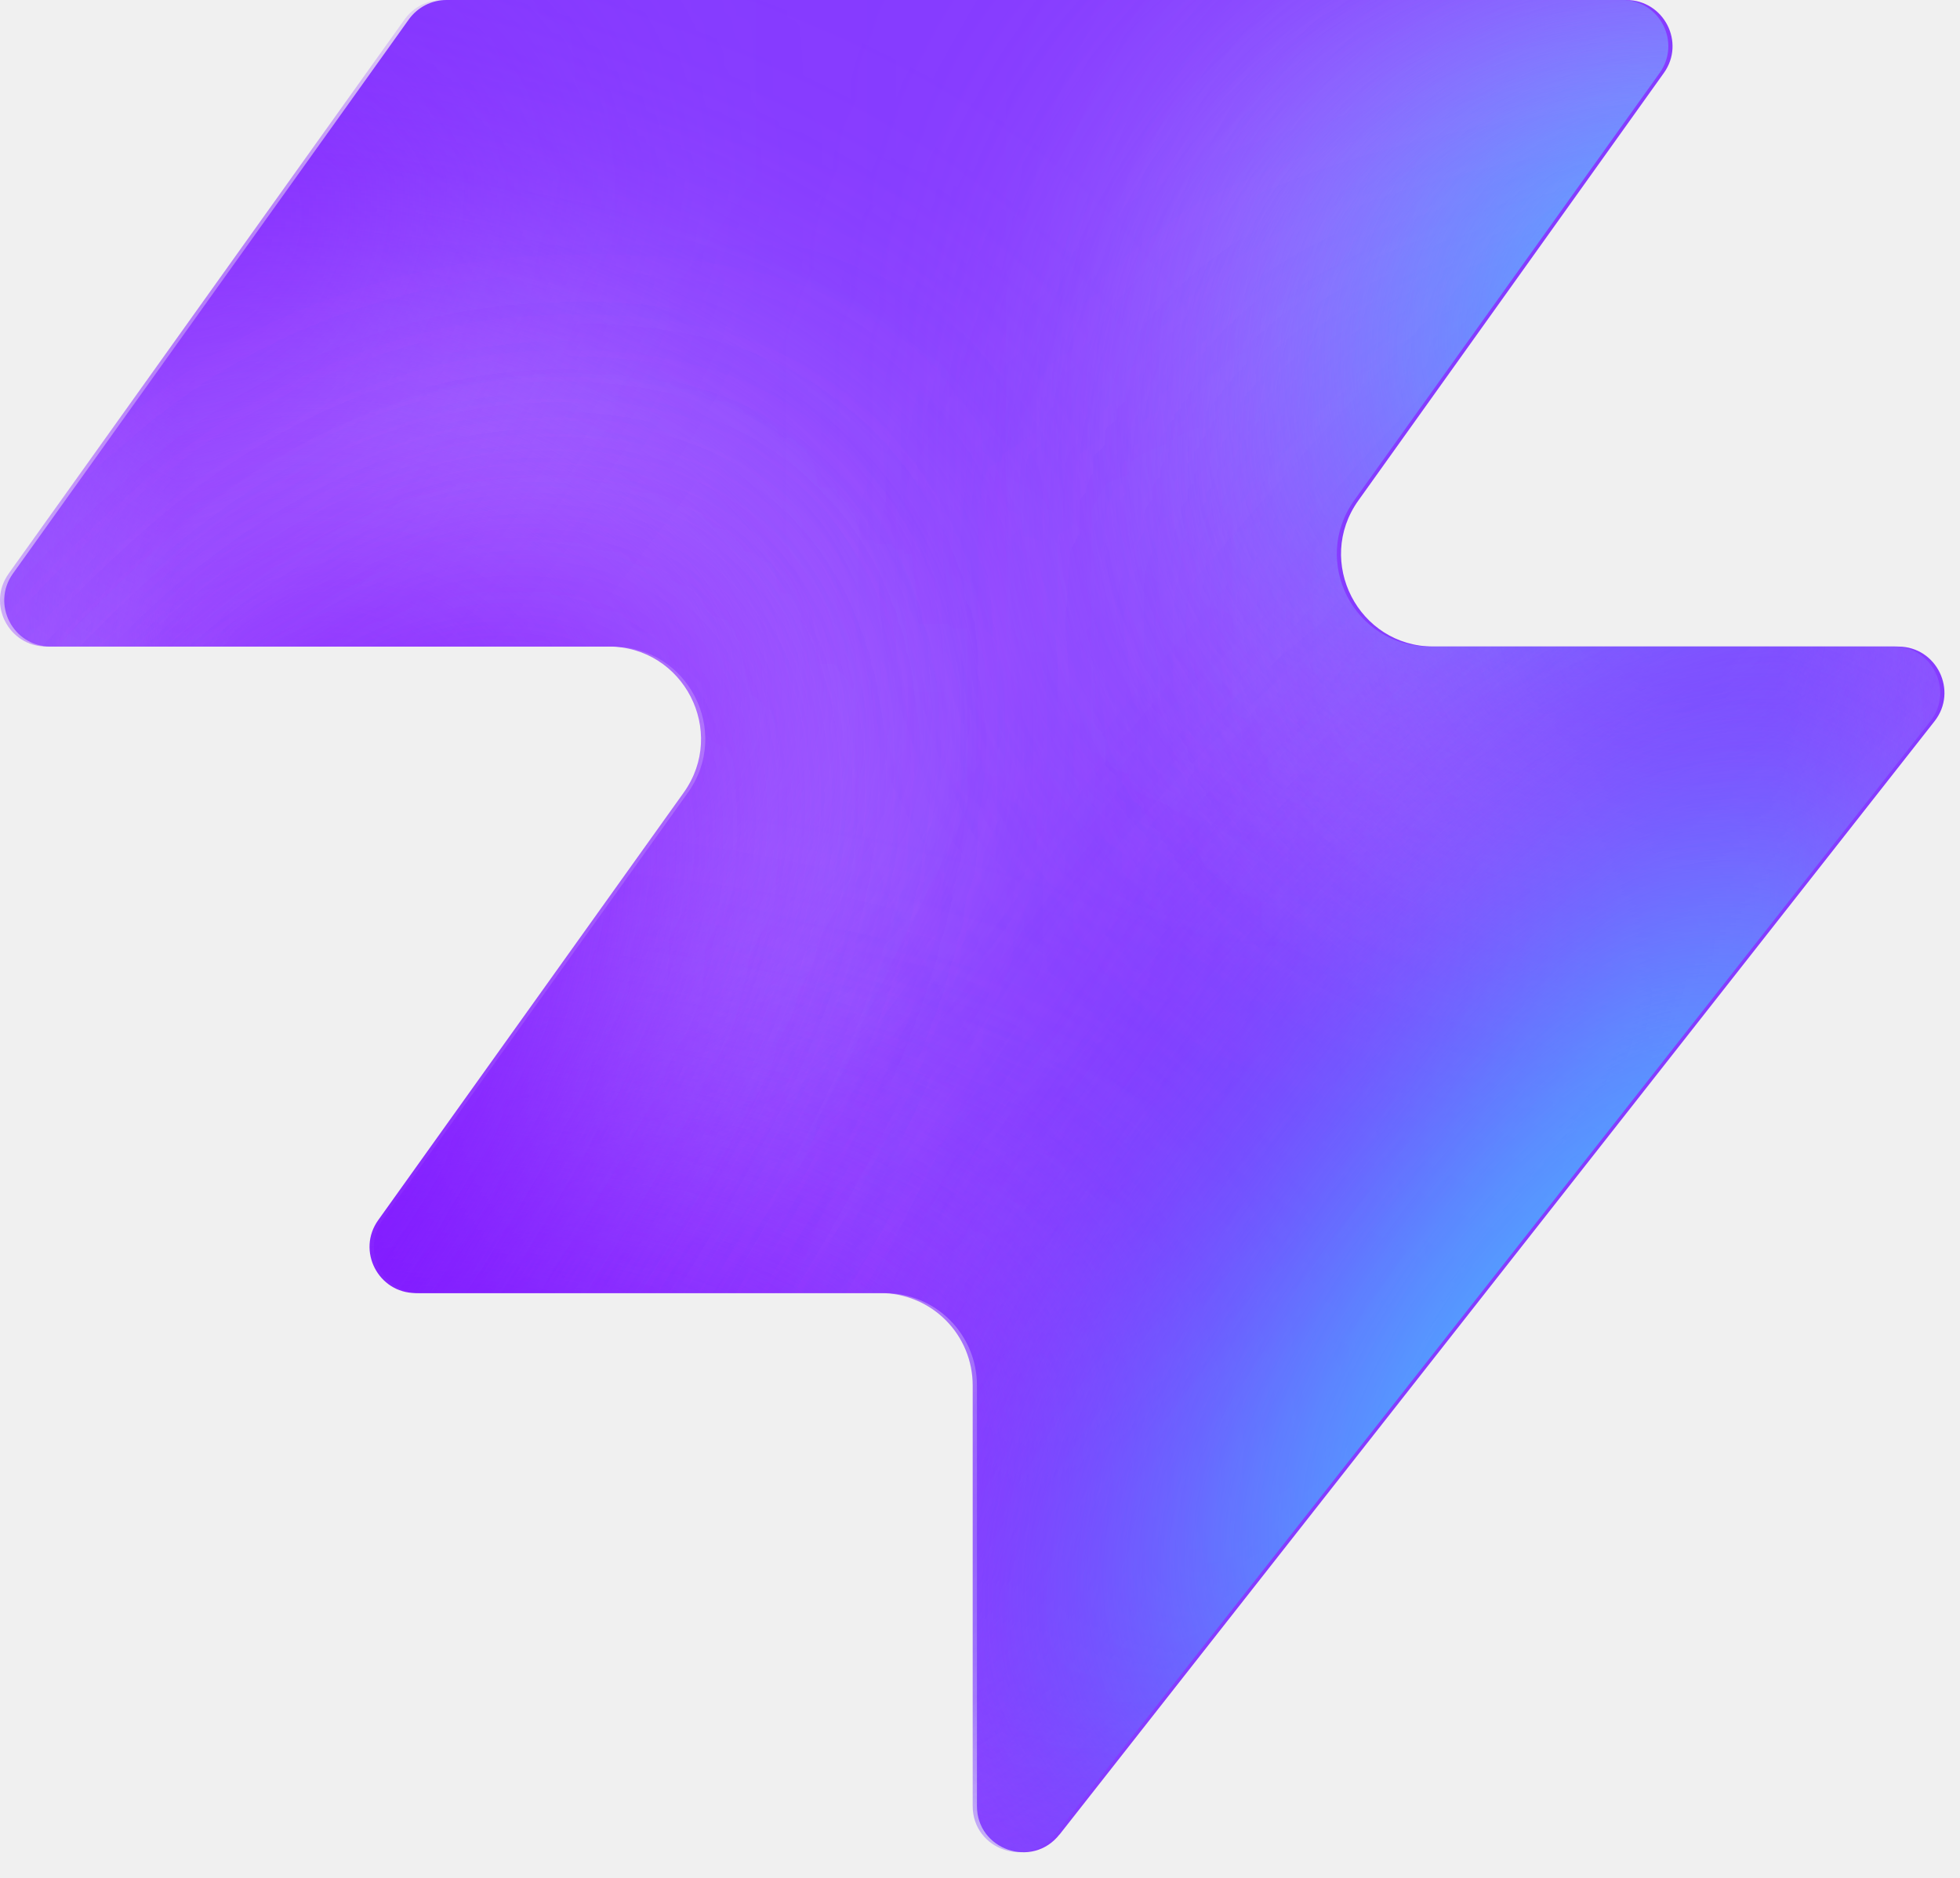
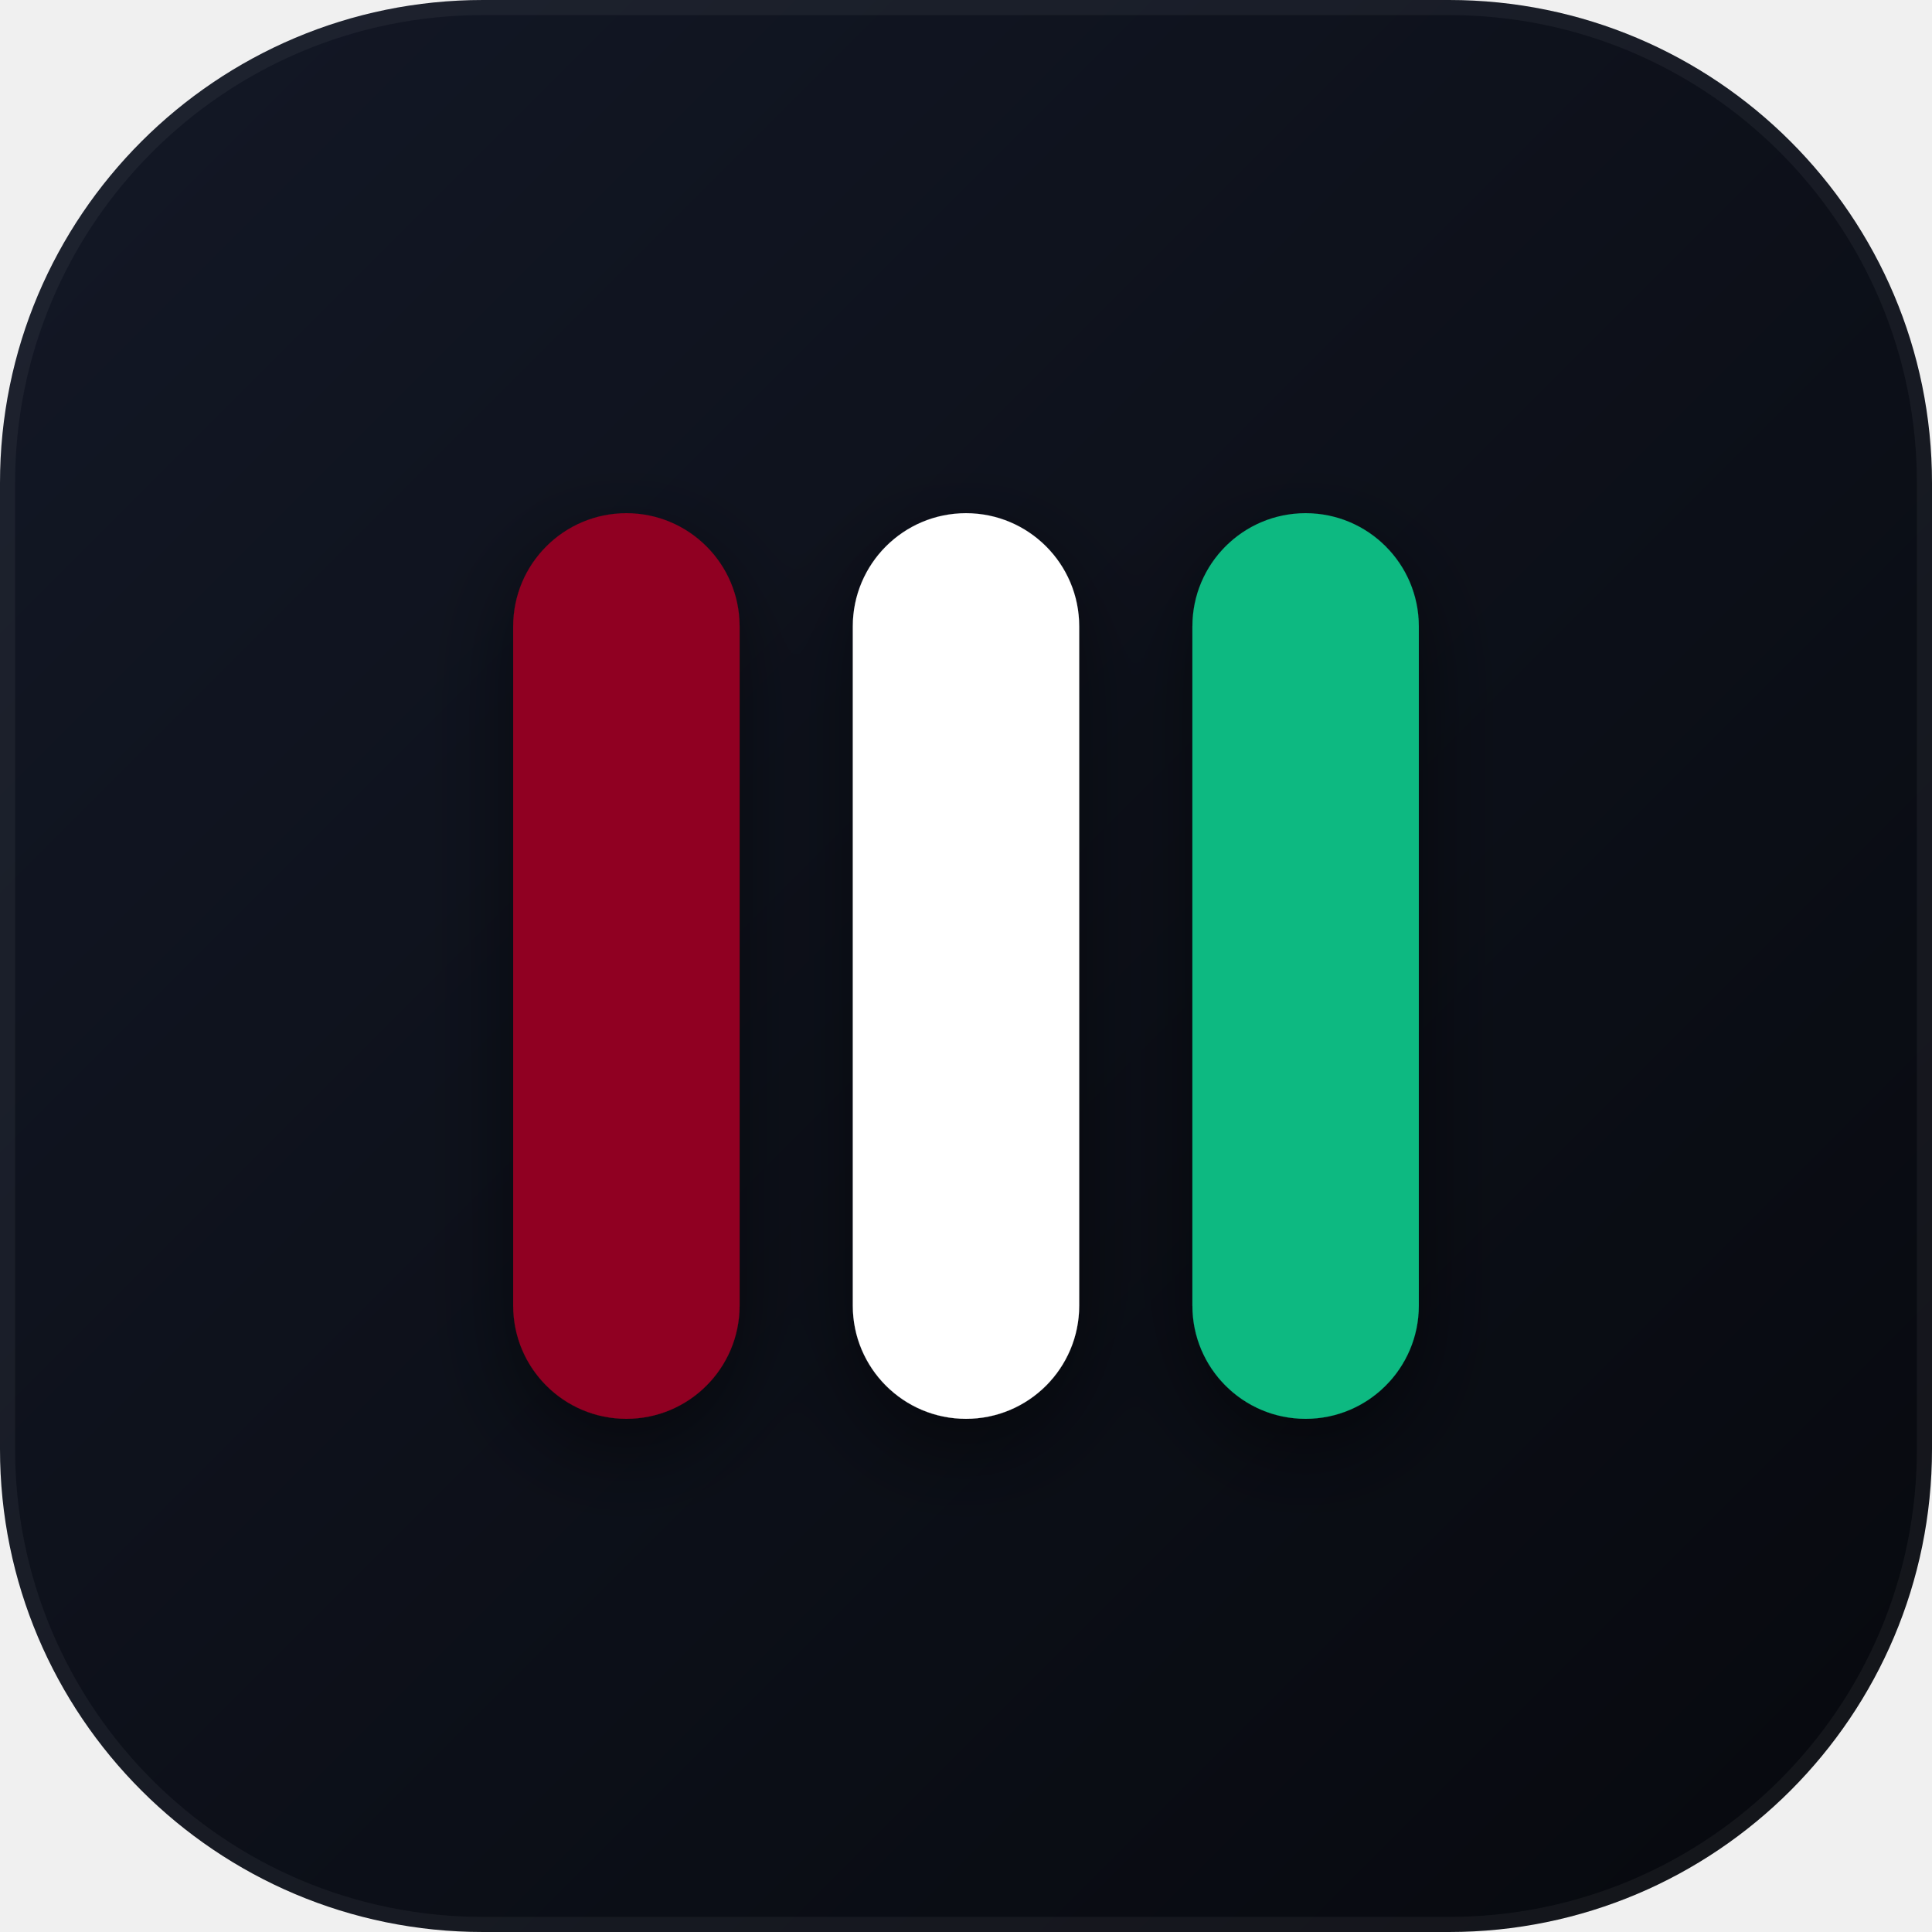
- <svg xmlns="http://www.w3.org/2000/svg" width="48" height="46" fill="none" viewBox="0 0 48 46">
-   <path fill="#863bff" d="M25.946 44.938c-.664.845-2.021.375-2.021-.698V33.937a2.26 2.26 0 0 0-2.262-2.262H10.287c-.92 0-1.456-1.04-.92-1.788l7.48-10.471c1.07-1.497 0-3.578-1.842-3.578H1.237c-.92 0-1.456-1.04-.92-1.788L10.013.474c.214-.297.556-.474.92-.474h28.894c.92 0 1.456 1.04.92 1.788l-7.48 10.471c-1.07 1.498 0 3.579 1.842 3.579h11.377c.943 0 1.473 1.088.89 1.83L25.947 44.94z" style="fill:#863bff;fill:color(display-p3 .525 .23 1);fill-opacity:1" />
-   <mask id="a" width="48" height="46" x="0" y="0" maskUnits="userSpaceOnUse" style="mask-type:alpha">
-     <path fill="#000" d="M25.842 44.938c-.664.844-2.021.375-2.021-.698V33.937a2.26 2.26 0 0 0-2.262-2.262H10.183c-.92 0-1.456-1.04-.92-1.788l7.48-10.471c1.07-1.498 0-3.579-1.842-3.579H1.133c-.92 0-1.456-1.04-.92-1.787L9.91.473c.214-.297.556-.474.92-.474h28.894c.92 0 1.456 1.04.92 1.788l-7.48 10.471c-1.07 1.498 0 3.578 1.842 3.578h11.377c.943 0 1.473 1.088.89 1.832L25.843 44.94z" style="fill:#000;fill-opacity:1" />
-   </mask>
-   <g mask="url(#a)">
-     <g filter="url(#b)">
-       <ellipse cx="5.508" cy="14.704" fill="#ede6ff" rx="5.508" ry="14.704" style="fill:#ede6ff;fill:color(display-p3 .927 .903 1);fill-opacity:1" transform="matrix(.00324 1 1 -.00324 -4.47 31.516)" />
-     </g>
-     <g filter="url(#c)">
-       <ellipse cx="10.399" cy="29.851" fill="#ede6ff" rx="10.399" ry="29.851" style="fill:#ede6ff;fill:color(display-p3 .927 .903 1);fill-opacity:1" transform="matrix(.00324 1 1 -.00324 -39.328 7.883)" />
-     </g>
-     <g filter="url(#d)">
-       <ellipse cx="5.508" cy="30.487" fill="#7e14ff" rx="5.508" ry="30.487" style="fill:#7e14ff;fill:color(display-p3 .492 .077 1);fill-opacity:1" transform="rotate(89.814 -25.913 -14.639)scale(1 -1)" />
-     </g>
-     <g filter="url(#e)">
-       <ellipse cx="5.508" cy="30.599" fill="#7e14ff" rx="5.508" ry="30.599" style="fill:#7e14ff;fill:color(display-p3 .492 .077 1);fill-opacity:1" transform="rotate(89.814 -32.644 -3.334)scale(1 -1)" />
-     </g>
-     <g filter="url(#f)">
-       <ellipse cx="5.508" cy="30.599" fill="#7e14ff" rx="5.508" ry="30.599" style="fill:#7e14ff;fill:color(display-p3 .492 .077 1);fill-opacity:1" transform="matrix(.00324 1 1 -.00324 -34.34 30.47)" />
-     </g>
-     <g filter="url(#g)">
-       <ellipse cx="14.072" cy="22.078" fill="#ede6ff" rx="14.072" ry="22.078" style="fill:#ede6ff;fill:color(display-p3 .927 .903 1);fill-opacity:1" transform="rotate(93.35 24.506 48.493)scale(-1 1)" />
-     </g>
-     <g filter="url(#h)">
-       <ellipse cx="3.47" cy="21.501" fill="#7e14ff" rx="3.47" ry="21.501" style="fill:#7e14ff;fill:color(display-p3 .492 .077 1);fill-opacity:1" transform="rotate(89.009 28.708 47.59)scale(-1 1)" />
-     </g>
-     <g filter="url(#i)">
-       <ellipse cx="3.47" cy="21.501" fill="#7e14ff" rx="3.47" ry="21.501" style="fill:#7e14ff;fill:color(display-p3 .492 .077 1);fill-opacity:1" transform="rotate(89.009 28.708 47.59)scale(-1 1)" />
-     </g>
-     <g filter="url(#j)">
-       <ellipse cx=".387" cy="8.972" fill="#7e14ff" rx="4.407" ry="29.108" style="fill:#7e14ff;fill:color(display-p3 .492 .077 1);fill-opacity:1" transform="rotate(39.51 .387 8.972)" />
-     </g>
-     <g filter="url(#k)">
-       <ellipse cx="47.523" cy="-6.092" fill="#7e14ff" rx="4.407" ry="29.108" style="fill:#7e14ff;fill:color(display-p3 .492 .077 1);fill-opacity:1" transform="rotate(37.892 47.523 -6.092)" />
-     </g>
-     <g filter="url(#l)">
-       <ellipse cx="41.412" cy="6.333" fill="#47bfff" rx="5.971" ry="9.665" style="fill:#47bfff;fill:color(display-p3 .28 .748 1);fill-opacity:1" transform="rotate(37.892 41.412 6.333)" />
-     </g>
-     <g filter="url(#m)">
-       <ellipse cx="-1.879" cy="38.332" fill="#7e14ff" rx="4.407" ry="29.108" style="fill:#7e14ff;fill:color(display-p3 .492 .077 1);fill-opacity:1" transform="rotate(37.892 -1.88 38.332)" />
-     </g>
-     <g filter="url(#n)">
-       <ellipse cx="-1.879" cy="38.332" fill="#7e14ff" rx="4.407" ry="29.108" style="fill:#7e14ff;fill:color(display-p3 .492 .077 1);fill-opacity:1" transform="rotate(37.892 -1.88 38.332)" />
-     </g>
-     <g filter="url(#o)">
-       <ellipse cx="35.651" cy="29.907" fill="#7e14ff" rx="4.407" ry="29.108" style="fill:#7e14ff;fill:color(display-p3 .492 .077 1);fill-opacity:1" transform="rotate(37.892 35.651 29.907)" />
-     </g>
-     <g filter="url(#p)">
-       <ellipse cx="38.418" cy="32.4" fill="#47bfff" rx="5.971" ry="15.297" style="fill:#47bfff;fill:color(display-p3 .28 .748 1);fill-opacity:1" transform="rotate(37.892 38.418 32.4)" />
-     </g>
-   </g>
+ <svg xmlns="http://www.w3.org/2000/svg" viewBox="0 0 512 512">
  <defs>
-     <filter id="b" width="60.045" height="41.654" x="-19.77" y="16.149" color-interpolation-filters="sRGB" filterUnits="userSpaceOnUse">
-       <feFlood flood-opacity="0" result="BackgroundImageFix" />
-       <feBlend in="SourceGraphic" in2="BackgroundImageFix" result="shape" />
-       <feGaussianBlur result="effect1_foregroundBlur_2002_17158" stdDeviation="7.659" />
-     </filter>
-     <filter id="c" width="90.34" height="51.437" x="-54.613" y="-7.533" color-interpolation-filters="sRGB" filterUnits="userSpaceOnUse">
-       <feFlood flood-opacity="0" result="BackgroundImageFix" />
-       <feBlend in="SourceGraphic" in2="BackgroundImageFix" result="shape" />
-       <feGaussianBlur result="effect1_foregroundBlur_2002_17158" stdDeviation="7.659" />
-     </filter>
-     <filter id="d" width="79.355" height="29.4" x="-49.64" y="2.03" color-interpolation-filters="sRGB" filterUnits="userSpaceOnUse">
-       <feFlood flood-opacity="0" result="BackgroundImageFix" />
-       <feBlend in="SourceGraphic" in2="BackgroundImageFix" result="shape" />
-       <feGaussianBlur result="effect1_foregroundBlur_2002_17158" stdDeviation="4.596" />
-     </filter>
-     <filter id="e" width="79.579" height="29.4" x="-45.045" y="20.029" color-interpolation-filters="sRGB" filterUnits="userSpaceOnUse">
-       <feFlood flood-opacity="0" result="BackgroundImageFix" />
-       <feBlend in="SourceGraphic" in2="BackgroundImageFix" result="shape" />
-       <feGaussianBlur result="effect1_foregroundBlur_2002_17158" stdDeviation="4.596" />
-     </filter>
-     <filter id="f" width="79.579" height="29.4" x="-43.513" y="21.178" color-interpolation-filters="sRGB" filterUnits="userSpaceOnUse">
-       <feFlood flood-opacity="0" result="BackgroundImageFix" />
-       <feBlend in="SourceGraphic" in2="BackgroundImageFix" result="shape" />
-       <feGaussianBlur result="effect1_foregroundBlur_2002_17158" stdDeviation="4.596" />
-     </filter>
-     <filter id="g" width="74.749" height="58.852" x="15.756" y="-17.901" color-interpolation-filters="sRGB" filterUnits="userSpaceOnUse">
-       <feFlood flood-opacity="0" result="BackgroundImageFix" />
-       <feBlend in="SourceGraphic" in2="BackgroundImageFix" result="shape" />
-       <feGaussianBlur result="effect1_foregroundBlur_2002_17158" stdDeviation="7.659" />
-     </filter>
-     <filter id="h" width="61.377" height="25.362" x="23.548" y="2.284" color-interpolation-filters="sRGB" filterUnits="userSpaceOnUse">
-       <feFlood flood-opacity="0" result="BackgroundImageFix" />
-       <feBlend in="SourceGraphic" in2="BackgroundImageFix" result="shape" />
-       <feGaussianBlur result="effect1_foregroundBlur_2002_17158" stdDeviation="4.596" />
-     </filter>
-     <filter id="i" width="61.377" height="25.362" x="23.548" y="2.284" color-interpolation-filters="sRGB" filterUnits="userSpaceOnUse">
-       <feFlood flood-opacity="0" result="BackgroundImageFix" />
-       <feBlend in="SourceGraphic" in2="BackgroundImageFix" result="shape" />
-       <feGaussianBlur result="effect1_foregroundBlur_2002_17158" stdDeviation="4.596" />
-     </filter>
-     <filter id="j" width="56.045" height="63.649" x="-27.636" y="-22.853" color-interpolation-filters="sRGB" filterUnits="userSpaceOnUse">
-       <feFlood flood-opacity="0" result="BackgroundImageFix" />
-       <feBlend in="SourceGraphic" in2="BackgroundImageFix" result="shape" />
-       <feGaussianBlur result="effect1_foregroundBlur_2002_17158" stdDeviation="4.596" />
-     </filter>
-     <filter id="k" width="54.814" height="64.646" x="20.116" y="-38.415" color-interpolation-filters="sRGB" filterUnits="userSpaceOnUse">
-       <feFlood flood-opacity="0" result="BackgroundImageFix" />
-       <feBlend in="SourceGraphic" in2="BackgroundImageFix" result="shape" />
-       <feGaussianBlur result="effect1_foregroundBlur_2002_17158" stdDeviation="4.596" />
-     </filter>
-     <filter id="l" width="33.541" height="35.313" x="24.641" y="-11.323" color-interpolation-filters="sRGB" filterUnits="userSpaceOnUse">
-       <feFlood flood-opacity="0" result="BackgroundImageFix" />
-       <feBlend in="SourceGraphic" in2="BackgroundImageFix" result="shape" />
-       <feGaussianBlur result="effect1_foregroundBlur_2002_17158" stdDeviation="4.596" />
-     </filter>
-     <filter id="m" width="54.814" height="64.646" x="-29.286" y="6.009" color-interpolation-filters="sRGB" filterUnits="userSpaceOnUse">
-       <feFlood flood-opacity="0" result="BackgroundImageFix" />
-       <feBlend in="SourceGraphic" in2="BackgroundImageFix" result="shape" />
-       <feGaussianBlur result="effect1_foregroundBlur_2002_17158" stdDeviation="4.596" />
-     </filter>
-     <filter id="n" width="54.814" height="64.646" x="-29.286" y="6.009" color-interpolation-filters="sRGB" filterUnits="userSpaceOnUse">
-       <feFlood flood-opacity="0" result="BackgroundImageFix" />
-       <feBlend in="SourceGraphic" in2="BackgroundImageFix" result="shape" />
-       <feGaussianBlur result="effect1_foregroundBlur_2002_17158" stdDeviation="4.596" />
-     </filter>
-     <filter id="o" width="54.814" height="64.646" x="8.244" y="-2.416" color-interpolation-filters="sRGB" filterUnits="userSpaceOnUse">
-       <feFlood flood-opacity="0" result="BackgroundImageFix" />
-       <feBlend in="SourceGraphic" in2="BackgroundImageFix" result="shape" />
-       <feGaussianBlur result="effect1_foregroundBlur_2002_17158" stdDeviation="4.596" />
-     </filter>
-     <filter id="p" width="39.409" height="43.623" x="18.713" y="10.588" color-interpolation-filters="sRGB" filterUnits="userSpaceOnUse">
-       <feFlood flood-opacity="0" result="BackgroundImageFix" />
-       <feBlend in="SourceGraphic" in2="BackgroundImageFix" result="shape" />
-       <feGaussianBlur result="effect1_foregroundBlur_2002_17158" stdDeviation="4.596" />
+     <linearGradient id="bg" x1="0%" y1="0%" x2="100%" y2="100%">
+       <stop offset="0%" stop-color="#131826" />
+       <stop offset="100%" stop-color="#07090E" />
+     </linearGradient>
+     <filter id="glow" x="-20%" y="-20%" width="140%" height="140%">
+       <feDropShadow dx="0" dy="8" stdDeviation="12" flood-color="#000000" flood-opacity="0.5" />
    </filter>
  </defs>
+   <rect width="512" height="512" rx="128" fill="url(#bg)" />
+   <rect width="508" height="508" x="2" y="2" rx="126" fill="none" stroke="#FFFFFF" stroke-width="4" stroke-opacity="0.05" />
+   <g transform="translate(136, 136)" filter="url(#glow)">
+     <rect x="0" y="0" width="60" height="240" rx="30" fill="#900020" />
+     <rect x="90" y="0" width="60" height="240" rx="30" fill="#FFFFFF" />
+     <rect x="180" y="0" width="60" height="240" rx="30" fill="#10B981" />
+   </g>
</svg>
